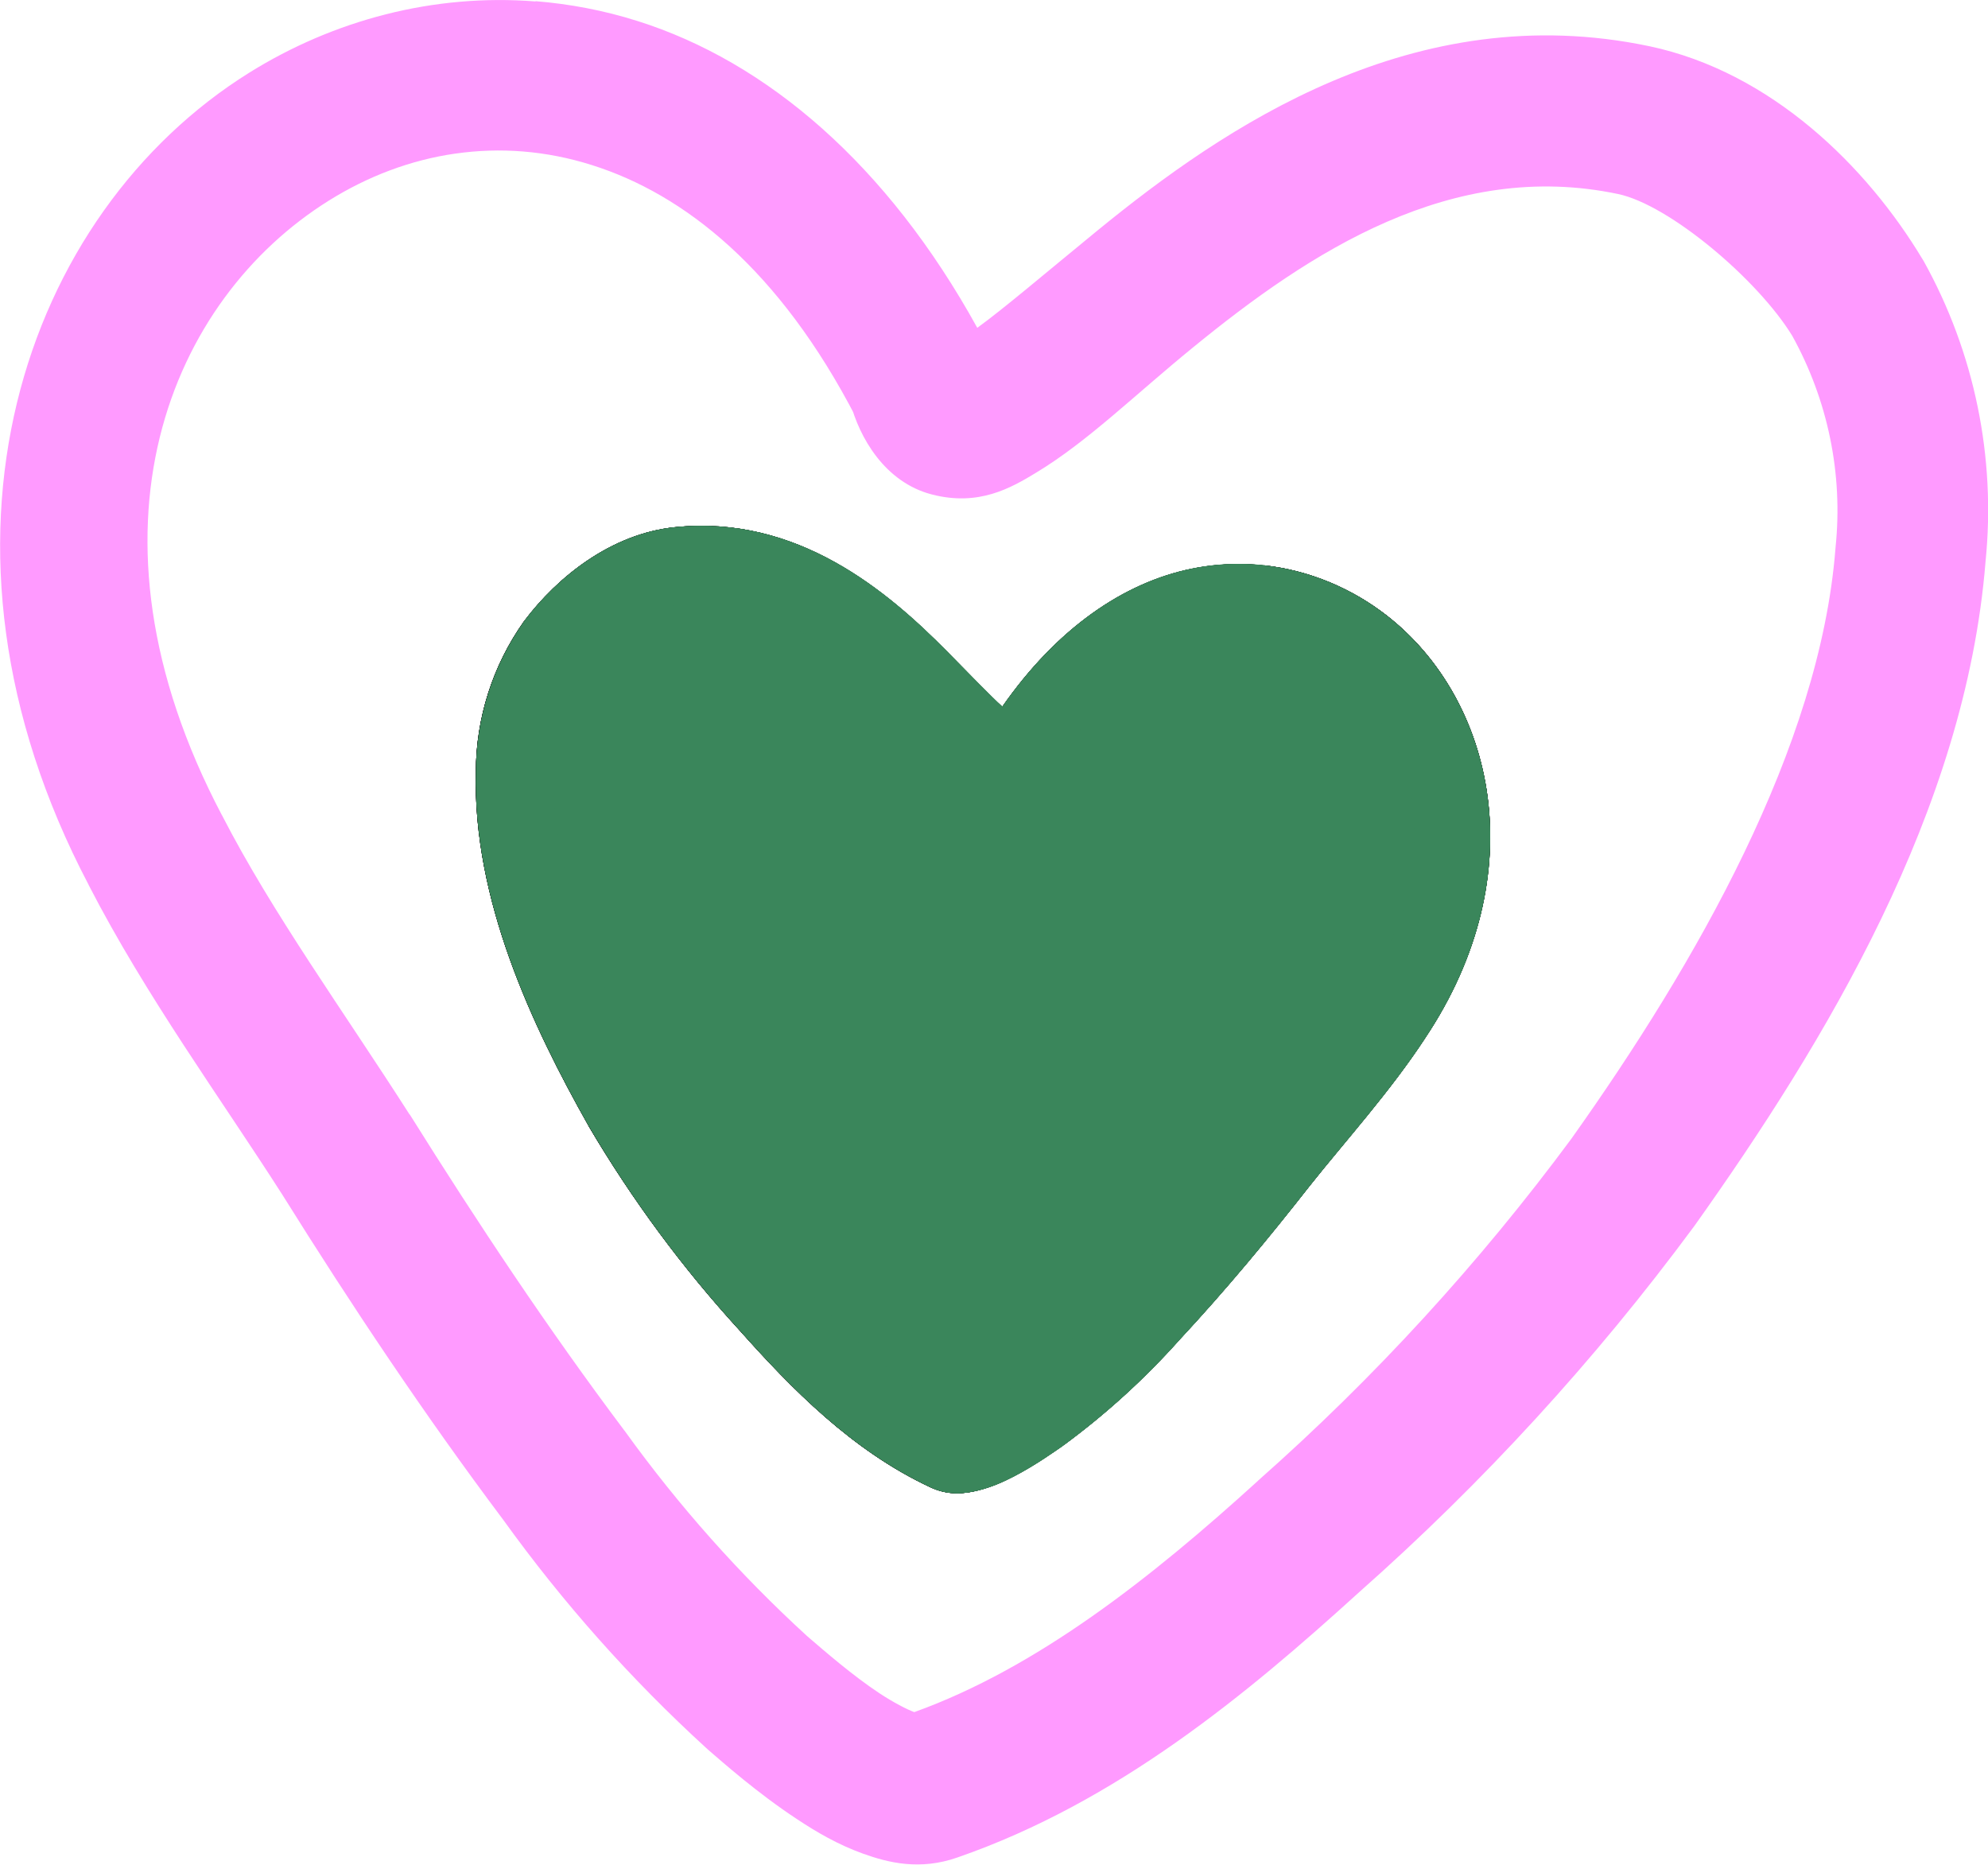
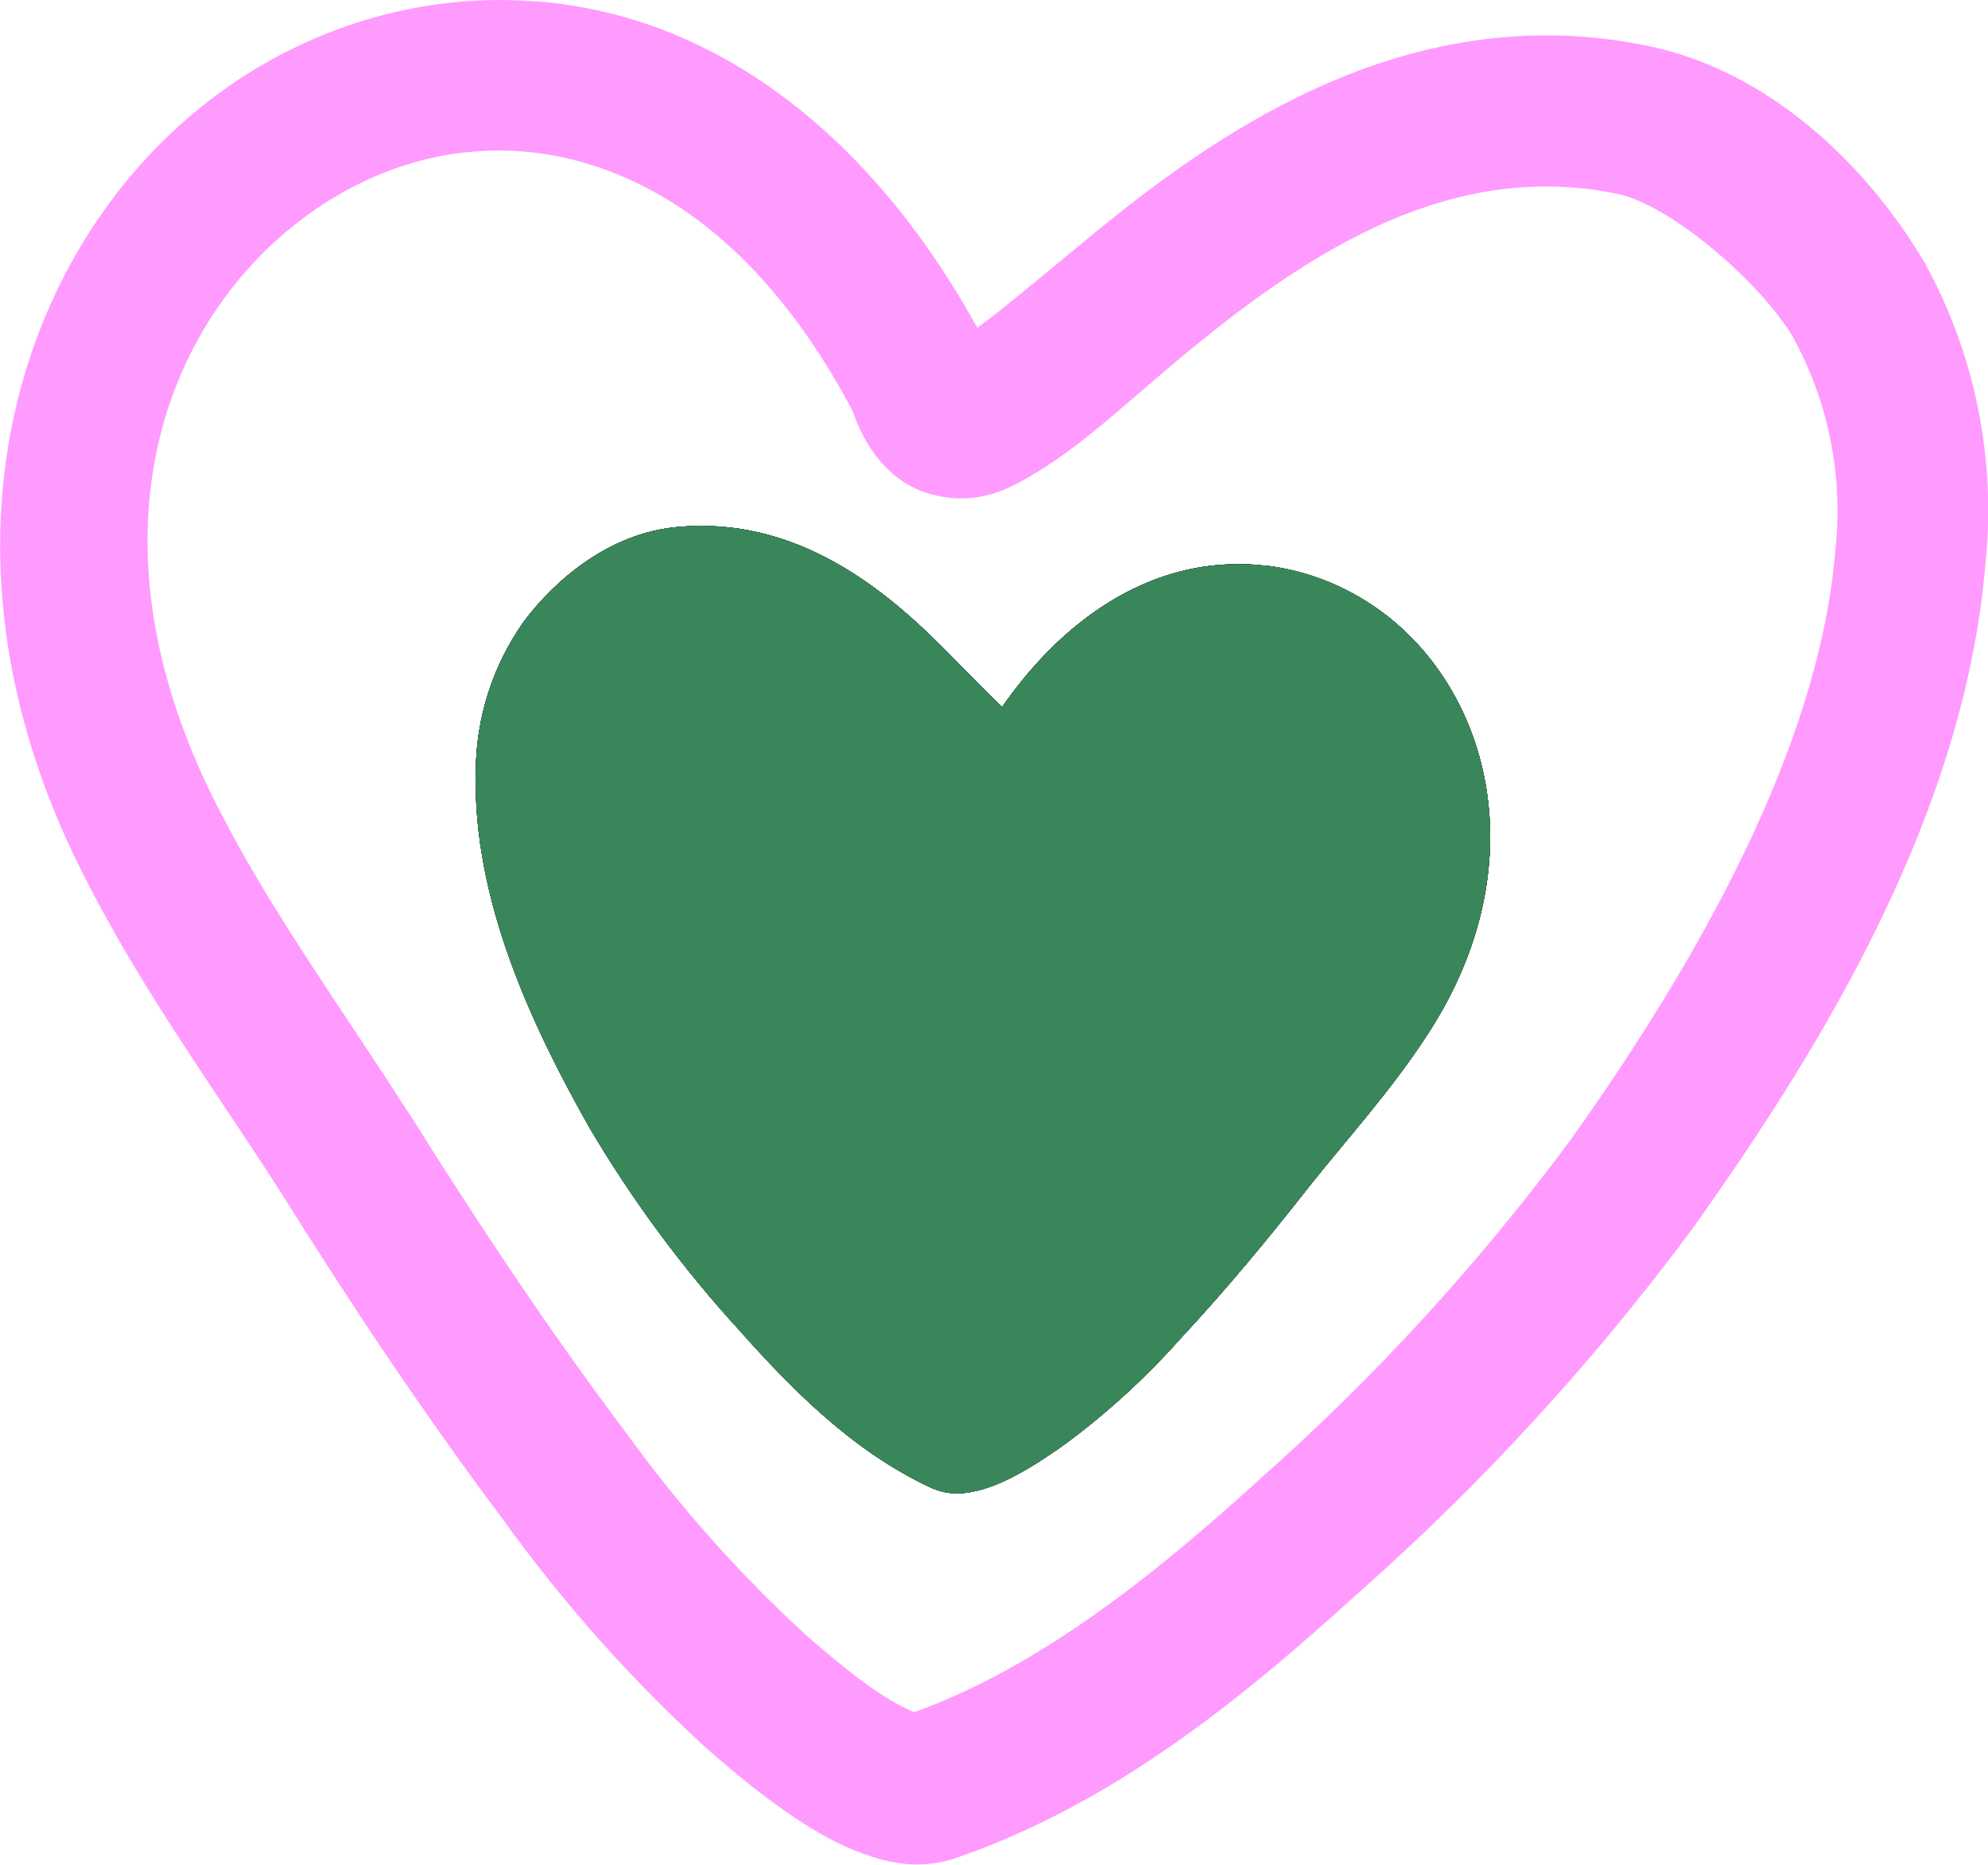
<svg xmlns="http://www.w3.org/2000/svg" width="14.31mm" height="13.42mm" viewBox="0 0 14.31 13.42" version="1.1" id="svg1">
  <defs id="defs1" />
-   <g id="layer1" transform="translate(-157.8247,-110.5961)">
-     <path style="font-variation-settings:normal;baseline-shift:baseline;display:inline;overflow:visible;opacity:1;vector-effect:none;fill:#ff9aff;fill-opacity:1;stroke-width:0.265;stroke-linecap:butt;stroke-linejoin:miter;stroke-miterlimit:4;stroke-dasharray:none;stroke-dashoffset:0;stroke-opacity:1;-inkscape-stroke:none;enable-background:accumulate;stop-color:#000000;stop-opacity:1" d="m 178.215,109.548 c -0.733,-0.058 -1.453,0.134 -2.061,0.513 -1.621,1.012 -2.452,3.379 -1.156,5.844 2.6e-4,5.3e-4 2.5e-4,0.001 5.3e-4,0.002 0.413,0.802 0.952,1.537 1.396,2.232 0.498,0.797 1.021,1.581 1.589,2.338 0.429,0.596 0.918,1.146 1.46,1.641 l 0.006,0.005 0.006,0.006 c 0.107,0.092 0.353,0.311 0.64,0.5 0.143,0.095 0.297,0.185 0.478,0.25 0.181,0.065 0.409,0.122 0.679,0.027 1.149,-0.398 2.082,-1.174 2.891,-1.909 0.893,-0.79 1.7,-1.671 2.408,-2.629 l 0.003,-0.004 0.003,-0.004 c 0.938,-1.319 1.951,-2.987 2.095,-4.779 0.076,-0.751 -0.079,-1.507 -0.446,-2.166 l -0.005,-0.008 -0.005,-0.008 c -0.396,-0.658 -1.081,-1.342 -1.964,-1.529 h -5.3e-4 c -1.693,-0.356 -3.062,0.584 -3.97,1.325 -0.392,0.321 -0.673,0.561 -0.867,0.702 -0.648,-1.175 -1.514,-1.914 -2.445,-2.208 -0.243,-0.077 -0.489,-0.123 -0.734,-0.143 z m -0.576,1.095 c 0.32,-0.046 0.652,-0.022 0.983,0.083 0.662,0.209 1.348,0.747 1.902,1.82 l -0.044,-0.115 c 0.065,0.254 0.249,0.577 0.587,0.665 0.338,0.088 0.57,-0.046 0.754,-0.158 0.369,-0.223 0.705,-0.556 1.127,-0.9 0.842,-0.688 1.862,-1.356 3.06,-1.104 0.369,0.078 1.005,0.615 1.253,1.02 0.257,0.464 0.367,0.996 0.312,1.523 l -5.3e-4,0.006 -5.2e-4,0.007 c -0.113,1.427 -1.002,2.979 -1.899,4.241 -2.1e-4,2.7e-4 -2.6e-4,7.9e-4 -5.3e-4,0.001 -0.663,0.896 -1.418,1.721 -2.253,2.459 l -0.003,0.003 -0.003,0.003 c -0.765,0.696 -1.588,1.345 -2.472,1.663 -0.054,-0.02 -0.149,-0.069 -0.248,-0.134 -0.197,-0.13 -0.401,-0.308 -0.522,-0.412 -0.486,-0.444 -0.925,-0.938 -1.31,-1.472 l -0.003,-0.005 -0.004,-0.004 c -0.546,-0.727 -1.053,-1.489 -1.543,-2.272 l -0.002,-0.002 -0.002,-0.002 c -0.471,-0.737 -0.989,-1.451 -1.348,-2.15 l -10e-4,-0.002 -0.002,-0.003 c -1.084,-2.059 -0.362,-3.713 0.77,-4.42 0.283,-0.177 0.591,-0.293 0.911,-0.339 z m 3.269,11.233 c -0.005,0.002 -0.009,0.006 -0.013,0.007 l -0.002,5.3e-4 -0.002,5.3e-4 c 0.032,-0.011 0.004,-0.007 0.018,-0.008 z" id="path1" transform="translate(-16.53566,1.058574)" />
-     <path d="m 166.925,114.665 c 0.325,0.036 0.63,0.165 0.883,0.362 0.772,0.603 1.068,1.854 0.275,3.04 l -5e-5,5.1e-4 c -0.254,0.387 -0.568,0.732 -0.831,1.063 -0.297,0.379 -0.605,0.751 -0.936,1.106 -0.251,0.281 -0.529,0.535 -0.832,0.758 l -0.004,0.002 -0.003,0.003 c -0.06,0.041 -0.197,0.14 -0.353,0.221 -0.078,0.041 -0.162,0.078 -0.257,0.102 -0.096,0.024 -0.214,0.04 -0.347,-0.023 -0.564,-0.264 -0.998,-0.71 -1.371,-1.128 -0.412,-0.45 -0.776,-0.943 -1.086,-1.469 l -0.001,-0.002 -0.001,-0.002 c -0.407,-0.722 -0.834,-1.627 -0.811,-2.548 0.001,-0.387 0.121,-0.763 0.344,-1.079 l 0.003,-0.004 0.003,-0.004 c 0.237,-0.314 0.623,-0.626 1.083,-0.673 0.882,-0.091 1.529,0.462 1.952,0.889 0.183,0.184 0.313,0.322 0.404,0.404 0.393,-0.564 0.874,-0.894 1.364,-0.994 0.128,-0.026 0.256,-0.036 0.381,-0.033 l 5.1e-4,5e-5 c 0.047,0.001 0.093,0.004 0.14,0.01 z" id="path4" />
-     <path d="m 166.925,114.665 c 0.325,0.036 0.63,0.165 0.883,0.362 0.772,0.603 1.068,1.854 0.275,3.04 l -5e-5,5.1e-4 c -0.254,0.387 -0.568,0.732 -0.831,1.063 -0.297,0.379 -0.605,0.751 -0.936,1.106 -0.251,0.281 -0.529,0.535 -0.832,0.758 l -0.004,0.002 -0.003,0.003 c -0.06,0.041 -0.197,0.14 -0.353,0.221 -0.078,0.041 -0.162,0.078 -0.257,0.102 -0.096,0.024 -0.214,0.04 -0.347,-0.023 -0.564,-0.264 -0.998,-0.71 -1.371,-1.128 -0.412,-0.45 -0.776,-0.943 -1.086,-1.469 l -0.001,-0.002 -0.001,-0.002 c -0.407,-0.722 -0.834,-1.627 -0.811,-2.548 0.001,-0.387 0.121,-0.763 0.344,-1.079 l 0.003,-0.004 0.003,-0.004 c 0.237,-0.314 0.623,-0.626 1.083,-0.673 0.882,-0.091 1.529,0.462 1.952,0.889 0.183,0.184 0.313,0.322 0.404,0.404 0.393,-0.564 0.874,-0.894 1.364,-0.994 0.128,-0.026 0.256,-0.036 0.381,-0.033 l 5.1e-4,5e-5 c 0.047,0.001 0.093,0.004 0.14,0.01 z" id="path5" />
-     <path d="m 166.925,114.665 c 0.325,0.036 0.63,0.165 0.883,0.362 0.772,0.603 1.068,1.854 0.275,3.04 l -5e-5,5.1e-4 c -0.254,0.387 -0.568,0.732 -0.831,1.063 -0.297,0.379 -0.605,0.751 -0.936,1.106 -0.251,0.281 -0.529,0.535 -0.832,0.758 l -0.004,0.002 -0.003,0.003 c -0.06,0.041 -0.197,0.14 -0.353,0.221 -0.078,0.041 -0.162,0.078 -0.257,0.102 -0.096,0.024 -0.214,0.04 -0.347,-0.023 -0.564,-0.264 -0.998,-0.71 -1.371,-1.128 -0.412,-0.45 -0.776,-0.943 -1.086,-1.469 l -0.001,-0.002 -0.001,-0.002 c -0.407,-0.722 -0.834,-1.627 -0.811,-2.548 0.001,-0.387 0.121,-0.763 0.344,-1.079 l 0.003,-0.004 0.003,-0.004 c 0.237,-0.314 0.623,-0.626 1.083,-0.673 0.882,-0.091 1.529,0.462 1.952,0.889 0.183,0.184 0.313,0.322 0.404,0.404 0.393,-0.564 0.874,-0.894 1.364,-0.994 0.128,-0.026 0.256,-0.036 0.381,-0.033 l 5.1e-4,5e-5 c 0.047,0.001 0.093,0.004 0.14,0.01 z" id="path6" />
-     <path d="m 179.838,113.39 c -0.299,0.001 -0.589,0.089 -0.839,0.245 -0.761,0.475 -1.151,1.586 -0.543,2.744 v 4.7e-4 c 0.194,0.377 0.447,0.721 0.655,1.048 0.234,0.374 0.479,0.742 0.746,1.098 0.201,0.28 0.431,0.538 0.685,0.77 l 0.003,0.002 0.002,0.003 c 0.05,0.043 0.166,0.146 0.3,0.235 0.067,0.044 0.14,0.087 0.225,0.117 0.085,0.031 0.191,0.057 0.318,0.012 0.539,-0.187 0.978,-0.551 1.357,-0.896 0.419,-0.371 0.798,-0.785 1.13,-1.235 l 0.001,-10e-4 0.001,-0.002 c 0.44,-0.619 0.916,-1.402 0.983,-2.243 0.036,-0.352 -0.037,-0.707 -0.21,-1.016 l -0.002,-0.004 -0.002,-0.004 c -0.186,-0.309 -0.507,-0.63 -0.922,-0.717 -0.795,-0.167 -1.438,0.274 -1.864,0.622 -0.184,0.151 -0.316,0.263 -0.407,0.329 -0.304,-0.551 -0.71,-0.898 -1.148,-1.037 -0.114,-0.036 -0.23,-0.058 -0.344,-0.067 h -4.7e-4 c -0.043,-0.003 -0.086,-0.005 -0.128,-0.005 z" id="path7" style="fill:#3a865b;fill-opacity:1" transform="matrix(-1.085543,-0.1143507,-0.1143507,1.085543,375.1127,12.14031)" />
-     <path id="use3" style="font-variation-settings:normal;baseline-shift:baseline;display:inline;overflow:visible;vector-effect:none;fill:#3a865b;fill-opacity:1;stroke:none;stroke-width:0.265;stroke-linecap:butt;stroke-linejoin:miter;stroke-miterlimit:4;stroke-dasharray:none;stroke-dashoffset:0;stroke-opacity:1;-inkscape-stroke:none;enable-background:accumulate;stop-color:#000000" d="m 177.941,109.538 c -0.637,0.003 -1.256,0.191 -1.788,0.523 -1.621,1.012 -2.452,3.38 -1.156,5.844 v 10e-4 c 0.413,0.802 0.952,1.537 1.396,2.233 0.498,0.797 1.021,1.581 1.59,2.338 0.429,0.596 0.918,1.146 1.46,1.641 l 0.007,0.005 0.005,0.006 c 0.107,0.092 0.353,0.312 0.64,0.501 0.143,0.095 0.298,0.184 0.479,0.25 0.181,0.065 0.408,0.122 0.678,0.026 1.149,-0.398 2.082,-1.173 2.891,-1.909 0.893,-0.79 1.7,-1.671 2.408,-2.63 l 0.003,-0.003 0.003,-0.004 c 0.938,-1.319 1.951,-2.987 2.095,-4.779 0.076,-0.751 -0.08,-1.506 -0.447,-2.165 l -0.004,-0.009 -0.005,-0.008 c -0.396,-0.658 -1.081,-1.342 -1.964,-1.528 -1.693,-0.356 -3.063,0.583 -3.971,1.325 -0.392,0.321 -0.673,0.56 -0.866,0.701 -0.648,-1.175 -1.513,-1.914 -2.445,-2.208 -0.243,-0.077 -0.489,-0.123 -0.733,-0.142 h -0.001 c -0.091,-0.007 -0.182,-0.01 -0.273,-0.01 z m -0.061,1.083 c 0.244,-0.008 0.493,0.025 0.741,0.103 0.652,0.206 1.328,0.733 1.878,1.776 0.079,0.24 0.26,0.515 0.567,0.594 0.338,0.088 0.57,-0.047 0.754,-0.159 0.369,-0.223 0.705,-0.555 1.126,-0.899 0.842,-0.688 1.862,-1.356 3.06,-1.104 0.369,0.078 1.006,0.615 1.253,1.02 0.257,0.464 0.366,0.995 0.312,1.522 v 0.007 l -0.001,0.007 c -0.113,1.427 -1.001,2.98 -1.898,4.242 h -0.001 v 0.001 c -0.663,0.896 -1.417,1.72 -2.252,2.458 l -0.003,0.003 -0.003,0.003 c -0.765,0.696 -1.588,1.345 -2.473,1.663 -0.054,-0.02 -0.149,-0.069 -0.248,-0.134 -0.197,-0.13 -0.401,-0.309 -0.522,-0.413 -0.486,-0.444 -0.925,-0.937 -1.31,-1.472 l -0.003,-0.004 -0.003,-0.004 c -0.546,-0.727 -1.054,-1.49 -1.543,-2.272 l -0.001,-0.001 -0.002,-0.002 c -0.471,-0.737 -0.988,-1.452 -1.347,-2.15 l -0.001,-0.002 -0.002,-0.003 c -1.084,-2.059 -0.363,-3.713 0.769,-4.42 0.283,-0.177 0.592,-0.292 0.912,-0.338 l 0.001,-10e-4 c 0.08,-0.011 0.161,-0.018 0.242,-0.021 z" transform="matrix(-0.5095742,-0.05367838,-0.05367838,0.5095742,263.4791,68.39937)" />
+   <g id="layer1" transform="translate(-46.30208,-100.0125)">
+     <path style="font-variation-settings:normal;baseline-shift:baseline;display:inline;overflow:visible;vector-effect:none;fill:#ff9aff;fill-opacity:1;stroke-width:0.265;stroke-linecap:butt;stroke-linejoin:miter;stroke-miterlimit:4;stroke-dasharray:none;stroke-dashoffset:0;stroke-opacity:1;-inkscape-stroke:none;enable-background:accumulate;stop-color:#000000" d="m 50.157,100.023 c -0.733,-0.058 -1.453,0.134 -2.061,0.513 -1.621,1.012 -2.452,3.379 -1.156,5.844 2.6e-4,5.3e-4 2.5e-4,10e-4 5.3e-4,0.002 0.413,0.802 0.952,1.537 1.396,2.232 0.498,0.797 1.021,1.581 1.589,2.338 0.429,0.596 0.918,1.146 1.46,1.641 l 0.006,0.005 0.006,0.006 c 0.107,0.092 0.353,0.311 0.64,0.5 0.143,0.095 0.297,0.185 0.478,0.25 0.181,0.065 0.409,0.122 0.679,0.027 1.149,-0.398 2.082,-1.174 2.891,-1.909 0.893,-0.79 1.7,-1.671 2.408,-2.629 l 0.003,-0.004 0.003,-0.004 c 0.938,-1.319 1.951,-2.987 2.095,-4.779 0.076,-0.751 -0.079,-1.507 -0.446,-2.166 l -0.005,-0.008 -0.005,-0.008 c -0.396,-0.658 -1.081,-1.342 -1.964,-1.529 h -5.3e-4 c -1.693,-0.356 -3.062,0.584 -3.97,1.325 -0.392,0.321 -0.673,0.561 -0.867,0.702 -0.648,-1.175 -1.514,-1.914 -2.445,-2.208 -0.243,-0.077 -0.489,-0.123 -0.734,-0.143 z m -0.576,1.095 c 0.32,-0.046 0.652,-0.022 0.983,0.083 0.662,0.209 1.348,0.747 1.902,1.82 l -0.044,-0.115 c 0.065,0.254 0.249,0.577 0.587,0.665 0.338,0.088 0.57,-0.046 0.754,-0.158 0.369,-0.223 0.705,-0.556 1.127,-0.9 0.842,-0.688 1.862,-1.356 3.06,-1.104 0.369,0.078 1.005,0.615 1.253,1.02 0.257,0.464 0.367,0.996 0.312,1.523 l -5.3e-4,0.006 -5.2e-4,0.007 c -0.113,1.427 -1.002,2.979 -1.899,4.241 -2.1e-4,2.7e-4 -2.6e-4,7.9e-4 -5.3e-4,10e-4 -0.663,0.896 -1.418,1.721 -2.253,2.459 l -0.003,0.003 -0.003,0.003 c -0.765,0.696 -1.588,1.345 -2.472,1.663 -0.054,-0.02 -0.149,-0.069 -0.248,-0.134 -0.197,-0.13 -0.401,-0.308 -0.522,-0.412 -0.486,-0.444 -0.925,-0.938 -1.31,-1.472 l -0.003,-0.005 -0.004,-0.004 c -0.546,-0.727 -1.053,-1.489 -1.543,-2.272 l -0.002,-0.002 -0.002,-0.002 c -0.471,-0.737 -0.989,-1.451 -1.348,-2.15 l -10e-4,-0.002 -0.002,-0.003 c -1.084,-2.059 -0.362,-3.713 0.77,-4.42 0.283,-0.177 0.591,-0.293 0.911,-0.339 z m 3.269,11.233 c -0.005,0.002 -0.009,0.006 -0.013,0.007 l -0.002,5.3e-4 -0.002,5.3e-4 c 0.032,-0.011 0.004,-0.007 0.018,-0.008 z" id="path1" />
+     <path d="m 55.402,104.082 c 0.325,0.036 0.63,0.165 0.883,0.362 0.772,0.603 1.068,1.854 0.275,3.04 l -5e-5,5.1e-4 c -0.254,0.387 -0.568,0.732 -0.831,1.063 -0.297,0.379 -0.605,0.751 -0.936,1.106 -0.251,0.281 -0.529,0.535 -0.832,0.758 l -0.004,0.002 -0.003,0.003 c -0.06,0.041 -0.197,0.14 -0.353,0.221 -0.078,0.041 -0.162,0.078 -0.257,0.102 -0.096,0.024 -0.214,0.04 -0.347,-0.023 -0.564,-0.264 -0.998,-0.71 -1.371,-1.128 -0.412,-0.45 -0.776,-0.943 -1.086,-1.469 l -10e-4,-0.002 -0.001,-0.002 c -0.407,-0.722 -0.834,-1.627 -0.811,-2.548 0.001,-0.387 0.121,-0.763 0.344,-1.079 l 0.003,-0.004 0.003,-0.004 c 0.237,-0.314 0.623,-0.626 1.083,-0.673 0.882,-0.091 1.529,0.462 1.952,0.889 0.183,0.184 0.313,0.322 0.404,0.404 0.393,-0.564 0.874,-0.894 1.364,-0.994 0.128,-0.026 0.256,-0.036 0.381,-0.033 l 5.1e-4,5e-5 c 0.047,10e-4 0.093,0.004 0.14,0.01 z" id="path4" />
+     <path d="m 55.402,104.082 c 0.325,0.036 0.63,0.165 0.883,0.362 0.772,0.603 1.068,1.854 0.275,3.04 l -5e-5,5.1e-4 c -0.254,0.387 -0.568,0.732 -0.831,1.063 -0.297,0.379 -0.605,0.751 -0.936,1.106 -0.251,0.281 -0.529,0.535 -0.832,0.758 l -0.004,0.002 -0.003,0.003 c -0.06,0.041 -0.197,0.14 -0.353,0.221 -0.078,0.041 -0.162,0.078 -0.257,0.102 -0.096,0.024 -0.214,0.04 -0.347,-0.023 -0.564,-0.264 -0.998,-0.71 -1.371,-1.128 -0.412,-0.45 -0.776,-0.943 -1.086,-1.469 l -10e-4,-0.002 -0.001,-0.002 c -0.407,-0.722 -0.834,-1.627 -0.811,-2.548 0.001,-0.387 0.121,-0.763 0.344,-1.079 l 0.003,-0.004 0.003,-0.004 c 0.237,-0.314 0.623,-0.626 1.083,-0.673 0.882,-0.091 1.529,0.462 1.952,0.889 0.183,0.184 0.313,0.322 0.404,0.404 0.393,-0.564 0.874,-0.894 1.364,-0.994 0.128,-0.026 0.256,-0.036 0.381,-0.033 l 5.1e-4,5e-5 c 0.047,10e-4 0.093,0.004 0.14,0.01 z" id="path5" />
+     <path d="m 55.402,104.082 c 0.325,0.036 0.63,0.165 0.883,0.362 0.772,0.603 1.068,1.854 0.275,3.04 l -5e-5,5.1e-4 c -0.254,0.387 -0.568,0.732 -0.831,1.063 -0.297,0.379 -0.605,0.751 -0.936,1.106 -0.251,0.281 -0.529,0.535 -0.832,0.758 l -0.004,0.002 -0.003,0.003 c -0.06,0.041 -0.197,0.14 -0.353,0.221 -0.078,0.041 -0.162,0.078 -0.257,0.102 -0.096,0.024 -0.214,0.04 -0.347,-0.023 -0.564,-0.264 -0.998,-0.71 -1.371,-1.128 -0.412,-0.45 -0.776,-0.943 -1.086,-1.469 l -10e-4,-0.002 -0.001,-0.002 c -0.407,-0.722 -0.834,-1.627 -0.811,-2.548 0.001,-0.387 0.121,-0.763 0.344,-1.079 l 0.003,-0.004 0.003,-0.004 c 0.237,-0.314 0.623,-0.626 1.083,-0.673 0.882,-0.091 1.529,0.462 1.952,0.889 0.183,0.184 0.313,0.322 0.404,0.404 0.393,-0.564 0.874,-0.894 1.364,-0.994 0.128,-0.026 0.256,-0.036 0.381,-0.033 l 5.1e-4,5e-5 c 0.047,10e-4 0.093,0.004 0.14,0.01 z" id="path6" />
+     <path d="m 55.402,104.082 c 0.325,0.035 0.63,0.165 0.883,0.362 0.772,0.603 1.068,1.854 0.275,3.04 l -5.3e-5,5.1e-4 c -0.254,0.387 -0.568,0.732 -0.831,1.063 -0.297,0.379 -0.605,0.751 -0.936,1.106 -0.251,0.281 -0.529,0.535 -0.832,0.758 l -0.004,0.002 -0.003,0.003 c -0.06,0.041 -0.197,0.14 -0.353,0.221 -0.078,0.041 -0.162,0.078 -0.257,0.102 -0.096,0.024 -0.214,0.04 -0.347,-0.023 -0.564,-0.264 -0.998,-0.71 -1.371,-1.128 -0.412,-0.45 -0.776,-0.943 -1.086,-1.469 l -9.71e-4,-0.001 -8.57e-4,-0.002 c -0.407,-0.722 -0.834,-1.627 -0.811,-2.548 0.001,-0.387 0.121,-0.763 0.344,-1.079 l 0.003,-0.004 0.003,-0.004 c 0.237,-0.314 0.623,-0.626 1.083,-0.673 0.882,-0.091 1.529,0.462 1.952,0.889 0.183,0.184 0.313,0.322 0.404,0.404 0.393,-0.564 0.874,-0.894 1.364,-0.994 0.128,-0.026 0.256,-0.036 0.381,-0.033 l 5.1e-4,6e-5 c 0.047,0.002 0.093,0.004 0.14,0.009 z" id="path7" style="fill:#3a865b;fill-opacity:1;stroke-width:1.092" />
+     <path id="use3" style="font-variation-settings:normal;baseline-shift:baseline;display:inline;overflow:visible;vector-effect:none;fill:#3a865b;fill-opacity:1;stroke:none;stroke-width:0.136;stroke-linecap:butt;stroke-linejoin:miter;stroke-miterlimit:4;stroke-dasharray:none;stroke-dashoffset:0;stroke-opacity:1;-inkscape-stroke:none;enable-background:accumulate;stop-color:#000000" d="m 55.402,104.082 c 0.325,0.036 0.63,0.165 0.883,0.362 0.772,0.603 1.068,1.854 0.275,3.04 l -5.3e-5,5.1e-4 c -0.254,0.387 -0.568,0.732 -0.831,1.063 -0.297,0.379 -0.605,0.751 -0.936,1.106 -0.251,0.281 -0.529,0.535 -0.832,0.758 l -0.004,0.002 -0.003,0.003 c -0.06,0.041 -0.197,0.14 -0.353,0.221 -0.078,0.041 -0.162,0.078 -0.257,0.102 -0.096,0.024 -0.214,0.04 -0.347,-0.023 -0.564,-0.264 -0.998,-0.71 -1.371,-1.128 -0.412,-0.45 -0.776,-0.943 -1.086,-1.469 l -0.001,-0.002 -0.001,-0.002 c -0.407,-0.722 -0.834,-1.627 -0.811,-2.548 0.002,-0.387 0.121,-0.763 0.344,-1.079 l 0.003,-0.004 0.003,-0.004 c 0.237,-0.314 0.623,-0.626 1.083,-0.673 0.882,-0.091 1.529,0.462 1.952,0.889 0.183,0.184 0.313,0.322 0.404,0.404 0.393,-0.564 0.874,-0.894 1.364,-0.994 0.128,-0.026 0.256,-0.036 0.381,-0.033 l 5.1e-4,5e-5 c 0.047,10e-4 0.093,0.004 0.14,0.01 z m -0.027,0.555 c -0.124,-0.017 -0.252,-0.014 -0.383,0.013 -0.344,0.07 -0.716,0.302 -1.052,0.804 -0.053,0.118 -0.16,0.248 -0.321,0.272 -0.177,0.026 -0.288,-0.054 -0.376,-0.121 -0.176,-0.134 -0.329,-0.321 -0.526,-0.519 -0.392,-0.396 -0.876,-0.791 -1.5,-0.727 -0.192,0.02 -0.545,0.26 -0.693,0.453 -0.156,0.223 -0.24,0.487 -0.24,0.759 l -3.76e-4,0.004 1.34e-4,0.004 c -0.019,0.733 0.35,1.572 0.739,2.263 l 5.1e-4,5e-5 -5.4e-5,5.1e-4 c 0.29,0.492 0.63,0.953 1.016,1.374 l 0.001,0.002 0.001,0.002 c 0.352,0.396 0.737,0.771 1.171,0.98 0.028,-0.007 0.079,-0.027 0.133,-0.055 0.107,-0.056 0.221,-0.136 0.288,-0.182 0.272,-0.2 0.522,-0.428 0.747,-0.68 l 0.002,-0.002 0.002,-0.002 c 0.317,-0.341 0.617,-0.703 0.908,-1.075 l 5.64e-4,-4.6e-4 0.001,-9.1e-4 c 0.279,-0.35 0.582,-0.687 0.802,-1.023 l 6.17e-4,-9.6e-4 0.001,-0.001 c 0.663,-0.991 0.384,-1.873 -0.155,-2.294 -0.135,-0.105 -0.286,-0.181 -0.446,-0.221 l -4.56e-4,-5.7e-4 c -0.04,-0.01 -0.081,-0.018 -0.122,-0.024 z" />
  </g>
</svg>
